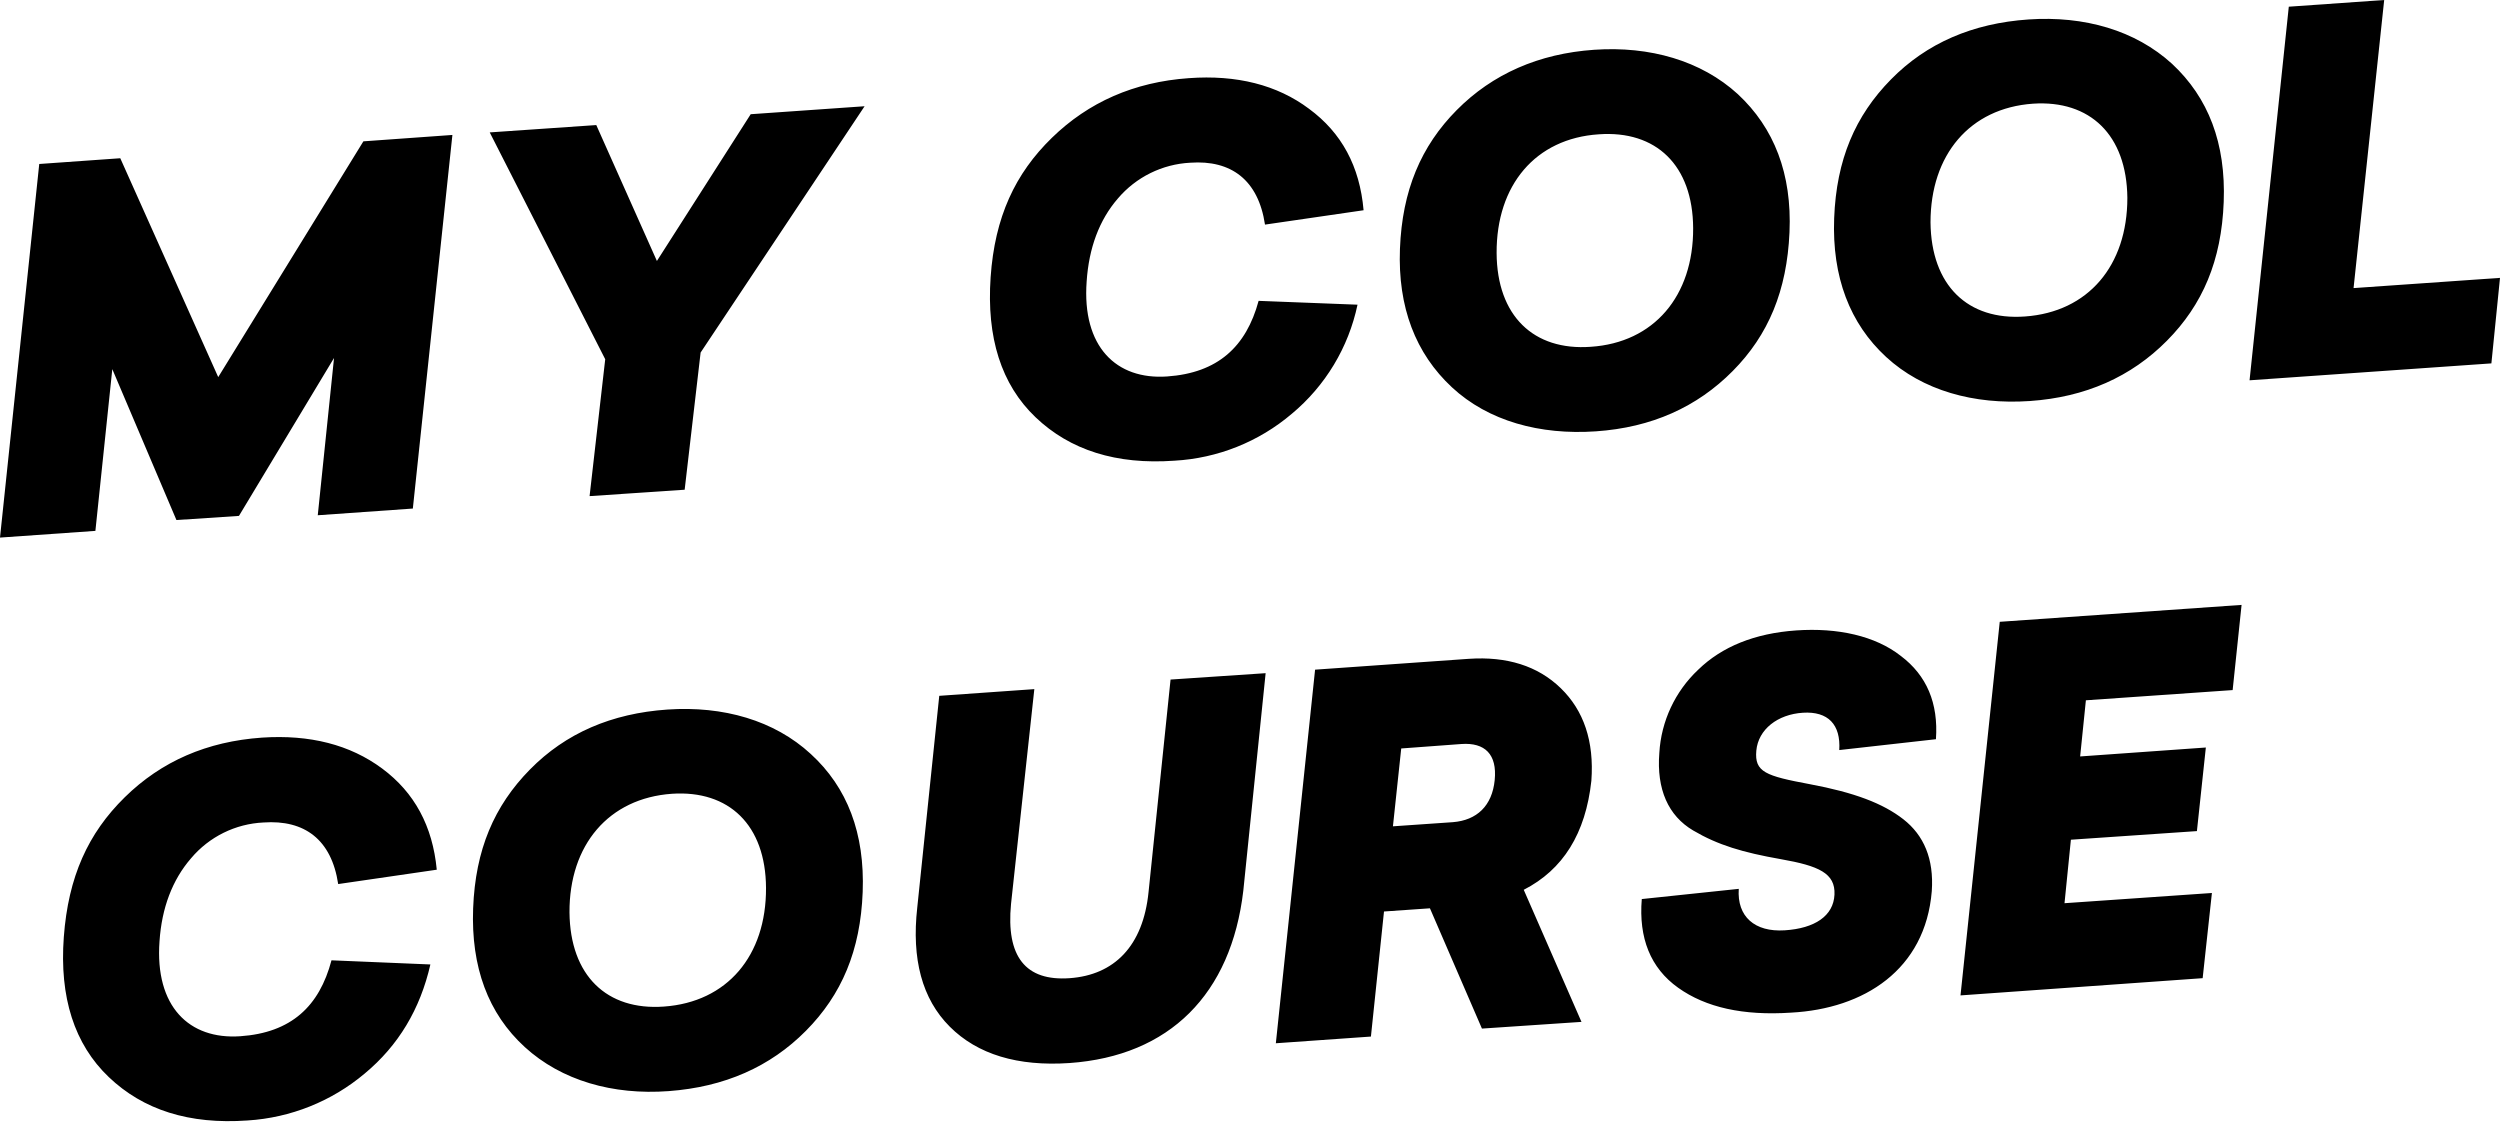
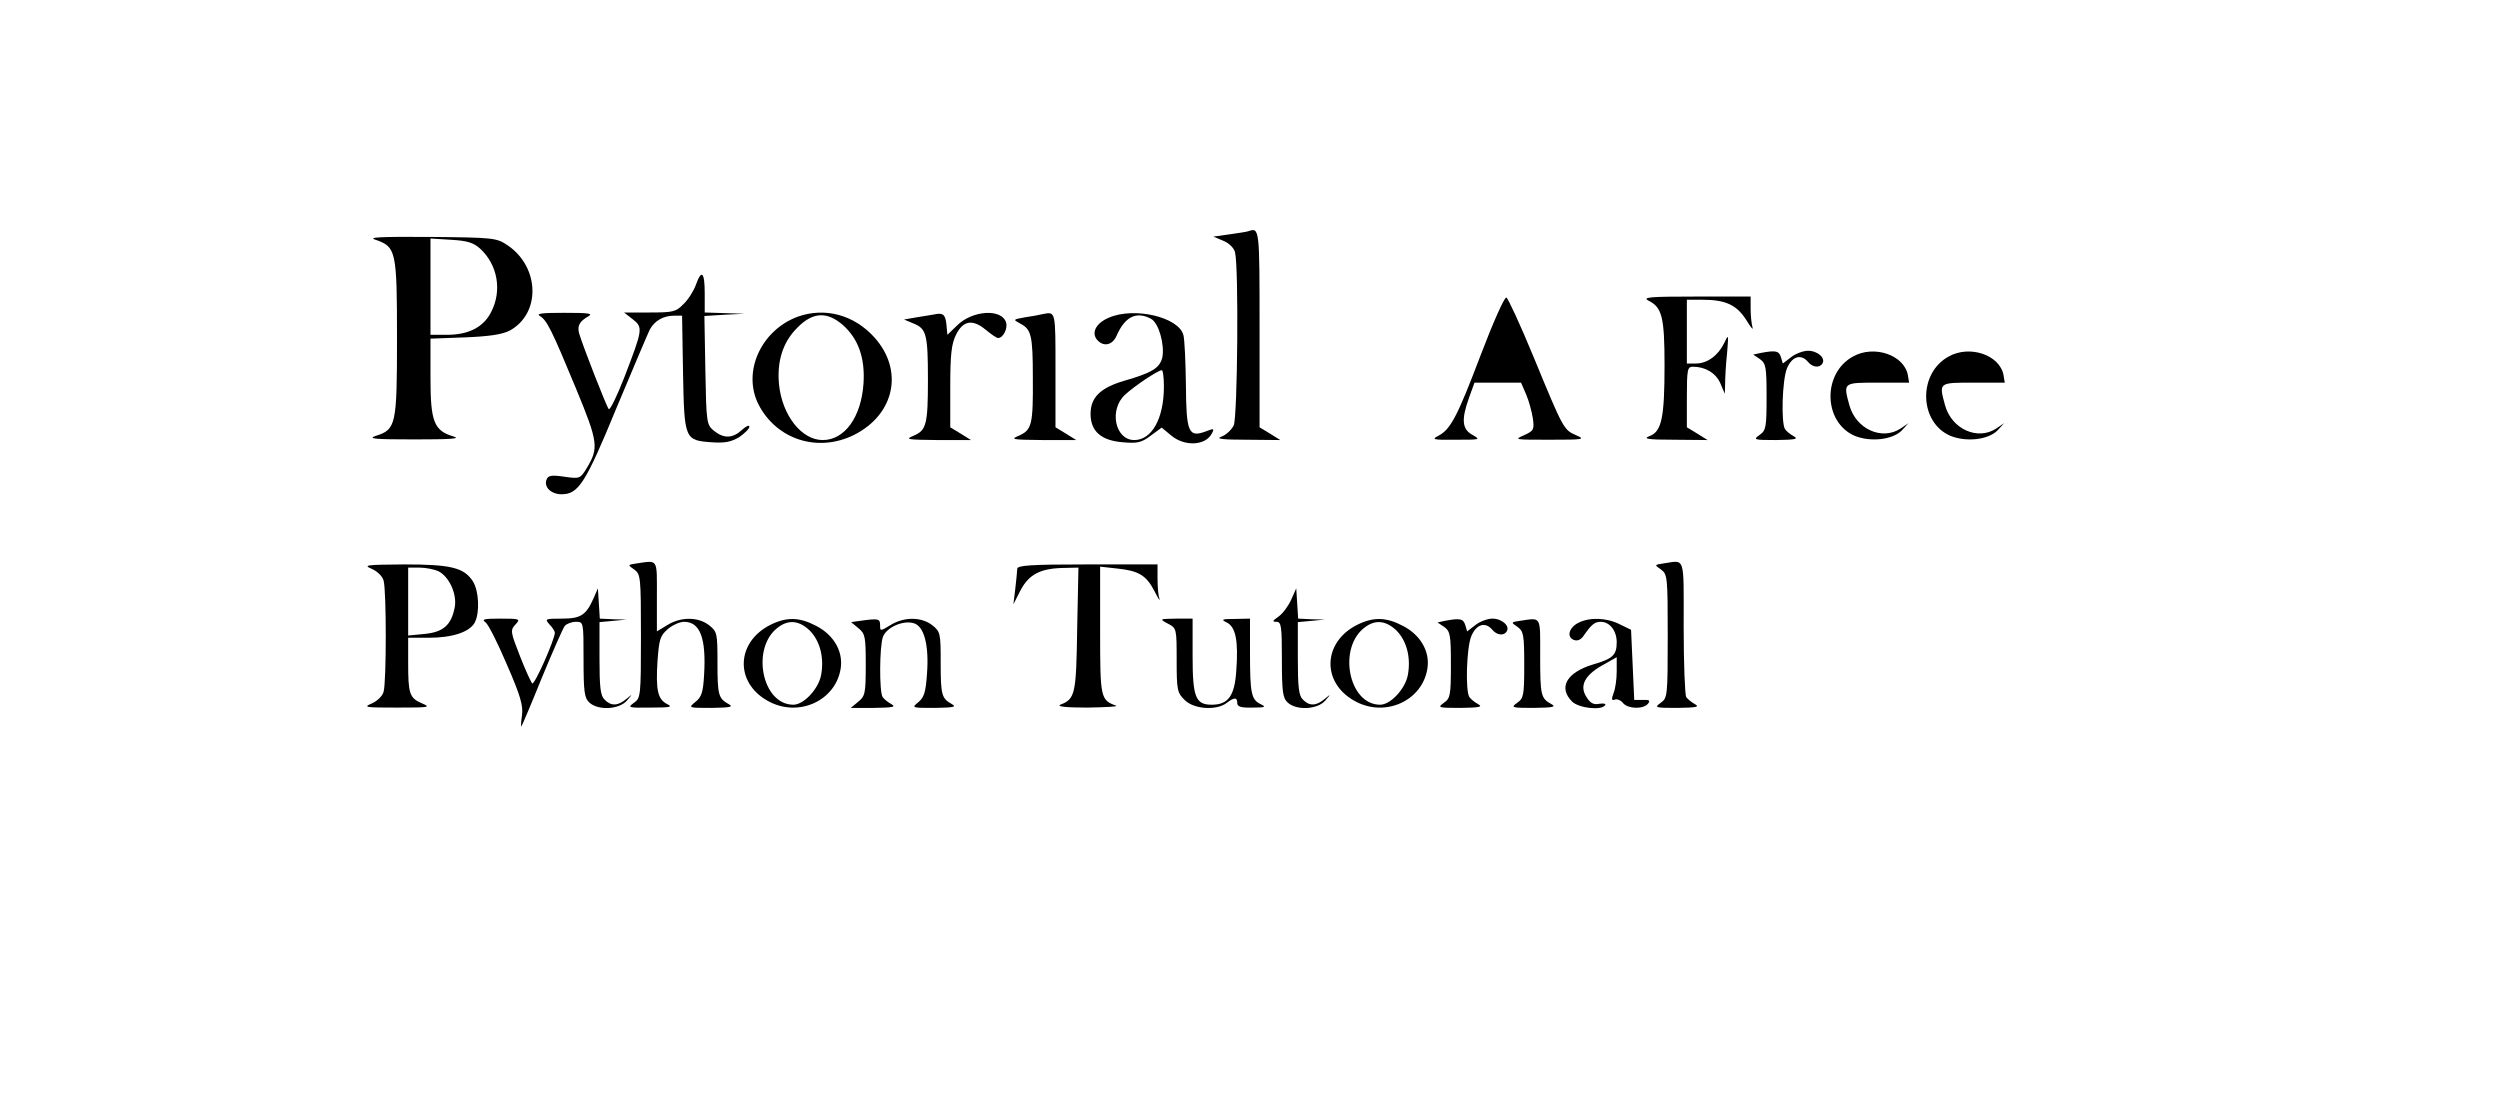
- <svg xmlns="http://www.w3.org/2000/svg" width="783.6" height="351.4" viewBox="0 0 783.6 351.4">
-   <path d="M129.4 159.4l-29.8 2.1 5.1-49.3-29.8 49.5-19.6 1.3-20.1-47.3-5.3 50.7L0 168.5 12.3 51.4l25.4-1.8 30.7 68.6 45.5-73.9 27.9-2zM219.6 110.5l-5 43-29.8 2 4.9-42.9-36.2-71.1 33.4-2.3 19 42.6 29.4-46 35.7-2.5zM410.3 34.1c10.2 7.5 15.9 18 17.1 31.8l-30.9 4.5c-2.1-14-10.6-20.3-23.4-19.4a31.9 31.9 0 0 0-22.7 11.2c-5.9 6.8-9.1 15.6-9.8 26-1.5 20.5 9.3 30.9 25.2 29.8s24.8-9.3 28.7-23.7l31 1.2a60.8 60.8 0 0 1-20.6 34.2 62.1 62.1 0 0 1-36.8 14.7c-18.2 1.3-32.7-3.3-43.5-13.6s-15.4-25-14.1-43.9 7.7-32.5 19.2-43.7 25.8-17.5 42.9-18.7c15-1.1 27.7 2.1 37.7 9.6zM544.7 29.5c11.4 10.6 17 25 16.2 43.3s-6.6 32.2-17.8 43.5-25.4 17.7-42.9 18.9-33.7-3.2-45.1-13.8-17-25.1-16.3-43.4 6.6-32.2 17.8-43.5 25.7-17.7 43.1-18.9 33.5 3.4 45 13.9zm-75.6 49.8c.1 19.7 11.6 30.7 29.5 29.4 19.8-1.3 32.2-15.9 32.1-37.2-.1-19.7-11.6-30.7-29.6-29.4-19.8 1.3-32.1 15.9-32 37.2zM680.8 20c11.4 10.6 16.9 24.9 16.2 43.3s-6.6 32.2-17.8 43.5-25.5 17.7-43 18.9-33.6-3.3-45-13.8-17-25.1-16.3-43.5 6.6-32.1 17.8-43.5 25.6-17.6 43.1-18.8 33.5 3.4 45 13.9zm-75.7 49.7c.2 19.8 11.7 30.8 29.6 29.5 19.8-1.4 32.1-15.9 32.1-37.2-.2-19.7-11.7-30.7-29.6-29.5-19.8 1.4-32.1 16-32.1 37.2zM737.7 90.3l45.9-3.2-2.7 26.8-75.8 5.3L717.4 2.1 747.3 0zM119.8 240.9c10.1 7.5 15.8 18 17.1 31.7l-30.9 4.5c-2.1-14-10.6-20.2-23.4-19.3A31.6 31.6 0 0 0 59.9 269c-5.9 6.8-9.2 15.6-9.9 26-1.5 20.5 9.3 30.9 25.3 29.8s24.8-9.4 28.6-23.8l31 1.3c-3.2 14-10 25.4-20.6 34.2a63.1 63.1 0 0 1-36.7 14.7c-18.3 1.3-32.7-3.3-43.5-13.6s-15.5-25-14.1-43.9 7.6-32.5 19.1-43.8 25.8-17.5 43-18.7c15-1 27.6 2.2 37.7 9.7zM254.1 236.3c11.5 10.5 17 24.9 16.3 43.3s-6.6 32.2-17.8 43.5-25.5 17.6-43 18.9-33.6-3.3-45.1-13.8-16.9-25.1-16.2-43.5 6.6-32.1 17.8-43.5 25.6-17.6 43.1-18.8 33.5 3.4 44.9 13.9zM178.5 286c.2 19.8 11.7 30.8 29.6 29.5 19.8-1.4 32.1-15.9 32-37.2-.1-19.7-11.6-30.7-29.5-29.5-19.8 1.4-32.2 16-32.1 37.2zM396.7 211l-7 68.2c-3.8 32.4-23.1 51.8-54.5 54-16.2 1.1-28.8-2.7-37.5-11.4s-12-21.2-10.2-37.3l6.9-66.4 29.8-2.1-7.3 67.3c-1.6 16.5 4.5 24.3 18.4 23.3s23-10 24.7-27l6.9-66.6zM477.6 278.9l18.1 41.4-31.2 2.1-16.3-37.7-14.4 1-4.1 39.2-29.8 2.1 12.3-117.1 48.2-3.4c11.9-.8 21.6 2.2 28.8 9.2s10.5 16.6 9.6 29c-1.8 16.6-8.9 27.9-21.2 34.2zm-41-19.9l18.8-1.3c7.5-.6 12.3-5.1 13.1-13.2s-3.1-11.8-10.4-11.3l-18.9 1.4zM595.8 205.6c8.1 6.1 11.8 14.8 11 26.1l-30.3 3.4c.5-8-3.5-12.2-11.4-11.7s-14 5.2-14.6 11.9 2.9 7.9 16.8 10.5 22.9 6 29.3 11 9.6 12.4 8.9 22.5c-2 24.7-21.3 36.9-44.1 38.1-15 1-26.7-1.6-35.4-7.8s-12.4-15.6-11.4-27.8l30.4-3.2c-.6 8.7 5 13.6 14.4 13s15.3-4.5 15.6-11.2-4.9-9-16.8-11.1-19.7-4.4-27.5-9-11.5-12.9-10.6-24.3a38.9 38.9 0 0 1 12.2-26.1c7.4-7.2 17.7-11.4 30.7-12.3s24.8 1.7 32.8 8zM699.8 216.3l-46 3.2-1.8 17.6 39.4-2.8-2.8 26.2-39.5 2.7-2 19.9 46.2-3.2-2.9 26.7-75.9 5.4 12.3-117.1 75.8-5.3z" />
+ <svg xmlns="http://www.w3.org/2000/svg" version="1.0" width="784pt" height="351pt" viewBox="0 0 784 351" preserveAspectRatio="xMidYMid meet">
+   <g transform="translate(0,351) scale(0.1,-0.1)" fill="#000000" stroke="none">
+     <path d="M3915 2785 c-5 -2 -32 -6 -60 -10 l-50 -7 31 -13 c18 -7 34 -23 37 -36 12 -44 8 -516 -4 -543 -7 -14 -24 -30 -38 -35 -20 -7 0 -10 79 -10 l105 -1 -32 20 -33 20 0 310 c0 315 0 317 -35 305z" />
+     <path d="M1178 2758 c64 -22 67 -34 67 -308 0 -274 -3 -287 -67 -307 -26 -9 -2 -11 122 -11 111 0 146 2 123 9 -62 18 -73 46 -73 184 l0 123 108 4 c76 3 116 9 140 21 98 53 95 198 -5 267 -36 24 -41 25 -242 27 -162 1 -199 -1 -173 -9z m328 -28 c55 -51 69 -132 34 -199 -24 -47 -70 -71 -139 -71 l-51 0 0 151 0 151 65 -4 c51 -3 70 -9 91 -28z" />
+     <path d="M2182 2616 c-7 -19 -24 -46 -39 -60 -23 -24 -33 -26 -106 -26 l-80 0 27 -21 c33 -26 32 -31 -26 -182 -23 -59 -45 -104 -49 -100 -7 8 -81 197 -93 238 -6 23 1 37 29 53 16 9 1 11 -75 11 -69 0 -90 -2 -77 -10 22 -13 37 -43 114 -229 69 -167 71 -185 33 -248 -20 -33 -22 -34 -70 -27 -41 6 -51 4 -56 -9 -9 -23 14 -46 47 -46 53 0 75 34 172 270 52 124 99 235 105 247 15 27 42 43 76 43 l25 0 3 -180 c4 -208 5 -211 90 -217 41 -3 60 1 86 16 17 12 32 26 32 33 0 6 -10 2 -23 -10 -29 -27 -57 -28 -88 -3 -23 19 -24 24 -27 190 l-3 170 63 4 63 3 -62 2 -63 2 0 60 c0 67 -10 77 -28 26z" />
+     <path d="M4644 2398 c-74 -195 -95 -235 -134 -255 -22 -11 -15 -13 55 -12 77 0 79 0 53 15 -33 18 -36 47 -11 117 l17 47 73 0 73 0 16 -37 c9 -21 18 -55 21 -75 5 -35 3 -39 -28 -53 -32 -14 -29 -14 81 -14 106 0 113 1 83 14 -39 17 -40 18 -133 244 -42 102 -81 186 -86 188 -6 2 -42 -79 -80 -179z" />
+     <path d="M5170 2567 c42 -21 50 -51 50 -202 0 -166 -9 -209 -48 -223 -21 -8 -4 -11 78 -11 l105 -1 -32 20 -33 20 0 95 c0 87 2 95 19 95 39 0 72 -20 86 -52 l14 -33 1 31 c0 17 2 60 6 95 5 62 5 63 -9 33 -19 -39 -53 -64 -89 -64 l-28 0 0 100 0 100 49 0 c72 0 107 -16 137 -63 14 -23 23 -34 20 -24 -3 10 -6 36 -6 58 l0 39 -172 0 c-145 0 -169 -2 -148 -13z" />
+     <path d="M2502 2517 c-116 -43 -175 -174 -123 -276 57 -110 186 -151 299 -95 128 64 157 203 64 306 -64 71 -155 95 -240 65z m142 -27 c48 -43 69 -103 64 -182 -7 -106 -59 -178 -128 -178 -66 0 -127 77 -137 174 -7 73 12 133 57 178 49 50 94 52 144 8z" />
+     <path d="M2930 2524 c-8 -1 -33 -6 -55 -9 l-40 -7 31 -13 c39 -16 44 -34 44 -175 0 -141 -5 -159 -44 -176 -29 -12 -23 -13 74 -14 l105 0 -32 20 -33 20 0 127 c0 102 4 135 18 163 22 45 52 50 93 16 17 -14 34 -26 39 -26 16 0 31 30 25 49 -14 44 -106 38 -154 -10 l-30 -29 -3 32 c-3 32 -11 38 -38 32z" />
+     <path d="M3270 2525 c-8 -2 -33 -7 -55 -10 -39 -7 -39 -7 -15 -20 34 -18 39 -36 39 -170 1 -146 -3 -163 -43 -181 -29 -12 -23 -13 74 -14 l105 0 -32 20 -33 20 0 180 c0 186 1 183 -40 175z" />
+     <path d="M3478 2514 c-41 -17 -56 -47 -38 -69 20 -24 49 -18 62 13 26 59 62 77 108 52 24 -13 43 -82 35 -121 -8 -33 -32 -48 -119 -73 -75 -22 -106 -52 -106 -104 0 -55 34 -84 102 -89 45 -4 58 -1 87 21 l34 25 29 -24 c42 -36 108 -33 128 5 9 17 7 17 -19 7 -54 -20 -61 -3 -62 147 -1 72 -4 142 -8 156 -16 56 -154 88 -233 54z m172 -216 c0 -101 -38 -168 -93 -168 -60 0 -80 95 -29 142 29 27 102 76 115 77 4 1 7 -23 7 -51z" />
+     <path d="M5521 2403 l-23 -5 21 -14 c19 -14 21 -25 21 -119 0 -96 -2 -105 -22 -119 -21 -15 -18 -16 52 -16 61 1 71 3 55 12 -11 6 -23 16 -27 22 -13 19 -9 155 6 191 16 38 44 46 66 20 14 -17 36 -20 45 -5 11 17 -15 40 -45 40 -15 0 -39 -9 -53 -20 l-26 -20 -6 20 c-6 20 -17 22 -64 13z" />
+     <path d="M5811 2392 c-97 -53 -93 -207 6 -249 50 -20 118 -12 147 17 l21 23 -25 -17 c-58 -38 -139 -2 -160 72 -20 73 -21 72 89 72 l98 0 -4 24 c-12 63 -106 95 -172 58z" />
+     <path d="M6111 2392 c-97 -53 -93 -207 6 -249 50 -20 118 -12 147 17 l21 23 -25 -17 c-58 -38 -139 -2 -160 72 -20 73 -21 72 89 72 l98 0 -4 24 c-12 63 -106 95 -172 58z" />
+     <path d="M1996 1743 c-28 -4 -28 -5 -7 -19 20 -15 21 -23 21 -209 0 -189 -1 -194 -22 -209 -21 -15 -18 -16 52 -15 62 0 71 2 52 11 -29 15 -36 43 -30 136 5 67 8 78 32 99 15 13 38 23 51 23 51 0 70 -52 63 -167 -3 -54 -8 -69 -27 -84 -23 -19 -23 -19 50 -19 60 1 70 3 54 12 -32 18 -35 28 -35 130 0 92 -1 97 -26 117 -34 27 -89 27 -131 1 l-33 -20 0 110 c0 120 5 113 -64 103z" />
+     <path d="M5216 1743 c-28 -4 -28 -5 -7 -19 20 -15 21 -23 21 -209 0 -189 -1 -194 -22 -209 -21 -15 -18 -16 52 -16 61 1 71 3 55 12 -11 6 -23 16 -27 22 -4 6 -8 104 -8 219 0 229 6 210 -64 200z" />
+     <path d="M1166 1726 c18 -8 34 -24 37 -37 9 -31 9 -317 0 -348 -3 -13 -19 -29 -37 -37 -28 -12 -22 -13 79 -13 101 0 107 1 79 13 -40 17 -44 30 -44 127 l0 79 65 0 c74 0 128 18 144 48 16 31 13 99 -6 129 -28 43 -69 53 -215 53 -121 -1 -130 -2 -102 -14z m208 -7 c34 -16 60 -72 52 -114 -11 -55 -35 -77 -94 -83 l-52 -5 0 107 0 106 35 0 c19 0 45 -5 59 -11z" />
+     <path d="M3190 1726 c0 -7 -3 -35 -6 -62 l-6 -49 23 45 c27 50 63 68 137 69 l44 1 -4 -193 c-3 -204 -6 -219 -53 -237 -12 -6 20 -9 85 -9 58 1 98 3 90 6 -49 18 -50 24 -50 236 l0 200 54 -6 c67 -7 91 -21 117 -72 11 -22 18 -32 15 -22 -4 10 -6 39 -6 63 l0 44 -220 0 c-179 0 -220 -3 -220 -14z" />
+     <path d="M1862 1635 c-24 -54 -40 -65 -100 -65 -53 0 -54 -1 -39 -18 10 -10 17 -22 17 -26 0 -21 -64 -166 -71 -159 -4 4 -22 43 -39 87 -29 74 -30 80 -14 97 17 18 15 19 -46 19 -53 0 -61 -2 -47 -12 9 -7 39 -67 67 -133 42 -96 51 -128 47 -158 -3 -21 -4 -37 -2 -35 2 2 31 70 64 152 34 82 66 155 72 163 6 7 22 13 35 13 24 0 24 0 24 -118 0 -103 3 -121 18 -135 28 -26 94 -22 118 6 19 22 19 22 -2 5 -26 -22 -48 -23 -68 -2 -13 12 -16 39 -16 129 l0 114 43 4 42 4 -42 1 -42 2 -3 48 -3 47 -13 -30z" />
+     <path d="M4049 1629 c-9 -20 -27 -44 -40 -53 -19 -13 -20 -16 -6 -16 15 0 17 -13 17 -118 0 -103 3 -121 18 -135 28 -26 94 -22 118 6 19 22 19 22 -2 5 -26 -22 -48 -23 -68 -2 -13 12 -16 39 -16 129 l0 114 43 4 42 4 -42 1 -42 2 -3 48 -3 47 -16 -36z" />
+     <path d="M2415 1550 c-106 -54 -111 -179 -9 -237 97 -56 218 0 231 105 6 51 -23 101 -77 129 -53 28 -93 29 -145 3z m125 -18 c32 -33 45 -85 35 -139 -8 -43 -54 -93 -87 -93 -100 0 -134 182 -46 244 33 24 66 19 98 -12z" />
+     <path d="M2697 1563 l-28 -4 23 -19 c21 -17 23 -26 23 -115 0 -90 -2 -98 -24 -116 l-23 -19 73 0 c60 1 70 3 54 12 -11 6 -23 16 -27 22 -11 16 -10 160 1 189 11 29 61 52 95 43 34 -8 50 -69 43 -160 -4 -57 -9 -73 -27 -88 -22 -18 -21 -18 51 -18 60 1 70 3 54 12 -32 18 -35 28 -35 130 0 92 -1 97 -26 117 -34 27 -89 27 -131 1 -33 -20 -33 -20 -33 0 0 20 -6 21 -63 13z" />
+     <path d="M3663 1554 c27 -14 27 -16 27 -115 0 -93 2 -102 25 -124 28 -29 99 -34 131 -10 25 19 34 19 34 0 0 -11 12 -15 48 -14 40 0 44 2 25 11 -29 14 -33 34 -33 161 l0 107 -47 -1 c-42 0 -45 -2 -26 -11 28 -14 37 -57 30 -151 -5 -79 -25 -107 -77 -107 -51 0 -60 24 -60 153 l0 117 -52 0 c-53 -1 -53 -1 -25 -16z" />
+     <path d="M4255 1550 c-106 -54 -111 -179 -9 -237 97 -56 218 0 231 105 6 51 -23 101 -77 129 -53 28 -93 29 -145 3z m125 -18 c32 -33 45 -85 35 -139 -8 -43 -54 -93 -87 -93 -100 0 -134 182 -46 244 33 24 66 19 98 -12z" />
+     <path d="M4531 1563 l-23 -5 21 -14 c19 -14 21 -25 21 -119 0 -96 -2 -105 -22 -119 -21 -15 -18 -16 52 -16 61 1 71 3 55 12 -11 6 -23 16 -27 22 -13 19 -9 155 6 191 16 38 44 46 66 20 14 -17 36 -20 45 -5 11 17 -15 40 -45 40 -15 0 -39 -9 -53 -20 l-26 -20 -6 20 c-6 20 -17 22 -64 13z" />
+     <path d="M4766 1563 c-28 -4 -28 -5 -7 -19 19 -14 21 -25 21 -119 0 -96 -2 -105 -22 -119 -21 -15 -18 -16 52 -16 61 1 71 3 55 12 -33 18 -35 28 -35 151 0 128 5 120 -64 110z" />
+     <path d="M4950 1557 c-30 -15 -38 -45 -14 -54 11 -4 22 1 30 13 25 36 35 44 54 44 28 0 50 -28 50 -64 0 -40 -12 -52 -75 -70 -82 -25 -109 -72 -65 -116 21 -21 94 -29 104 -11 3 4 -5 6 -18 4 -18 -4 -29 2 -40 20 -24 35 -7 69 48 100 l46 26 0 -44 c0 -24 -4 -55 -10 -69 -7 -19 -6 -24 4 -20 7 3 19 -2 26 -11 15 -18 63 -20 78 -2 8 10 5 13 -16 12 l-27 0 -5 110 -5 110 -35 17 c-41 21 -95 23 -130 5z" />
+   </g>
</svg>
